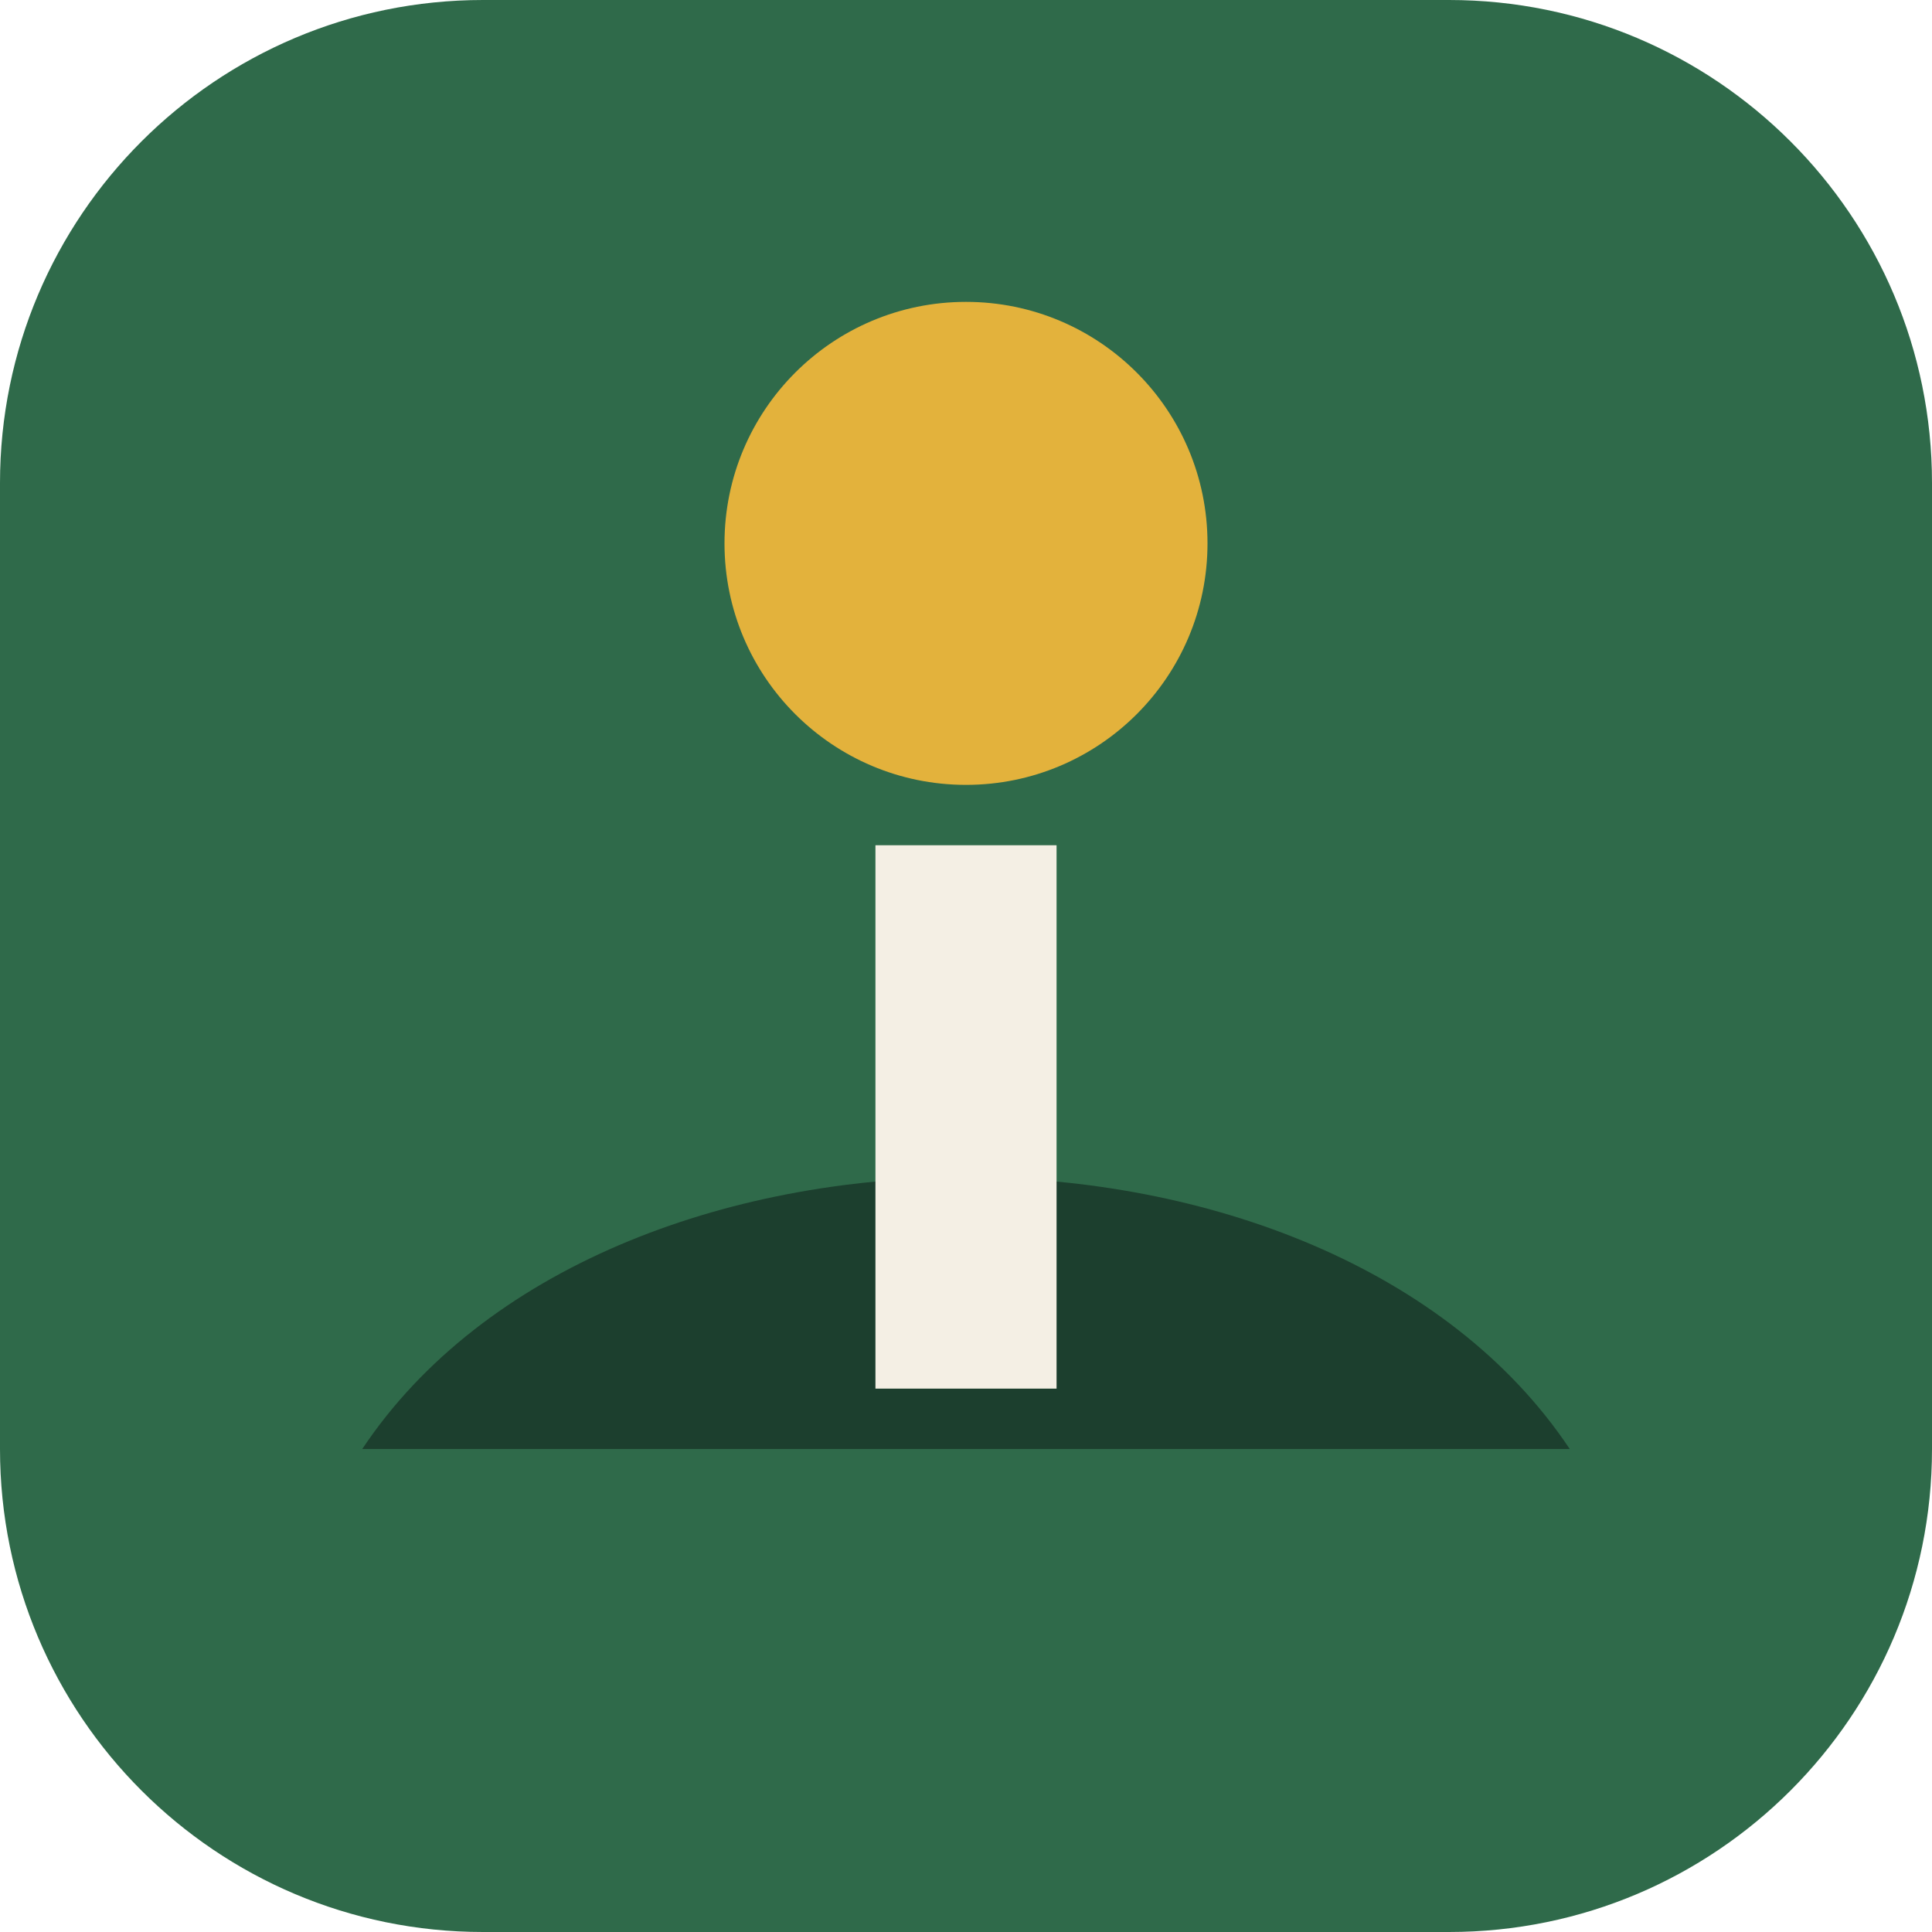
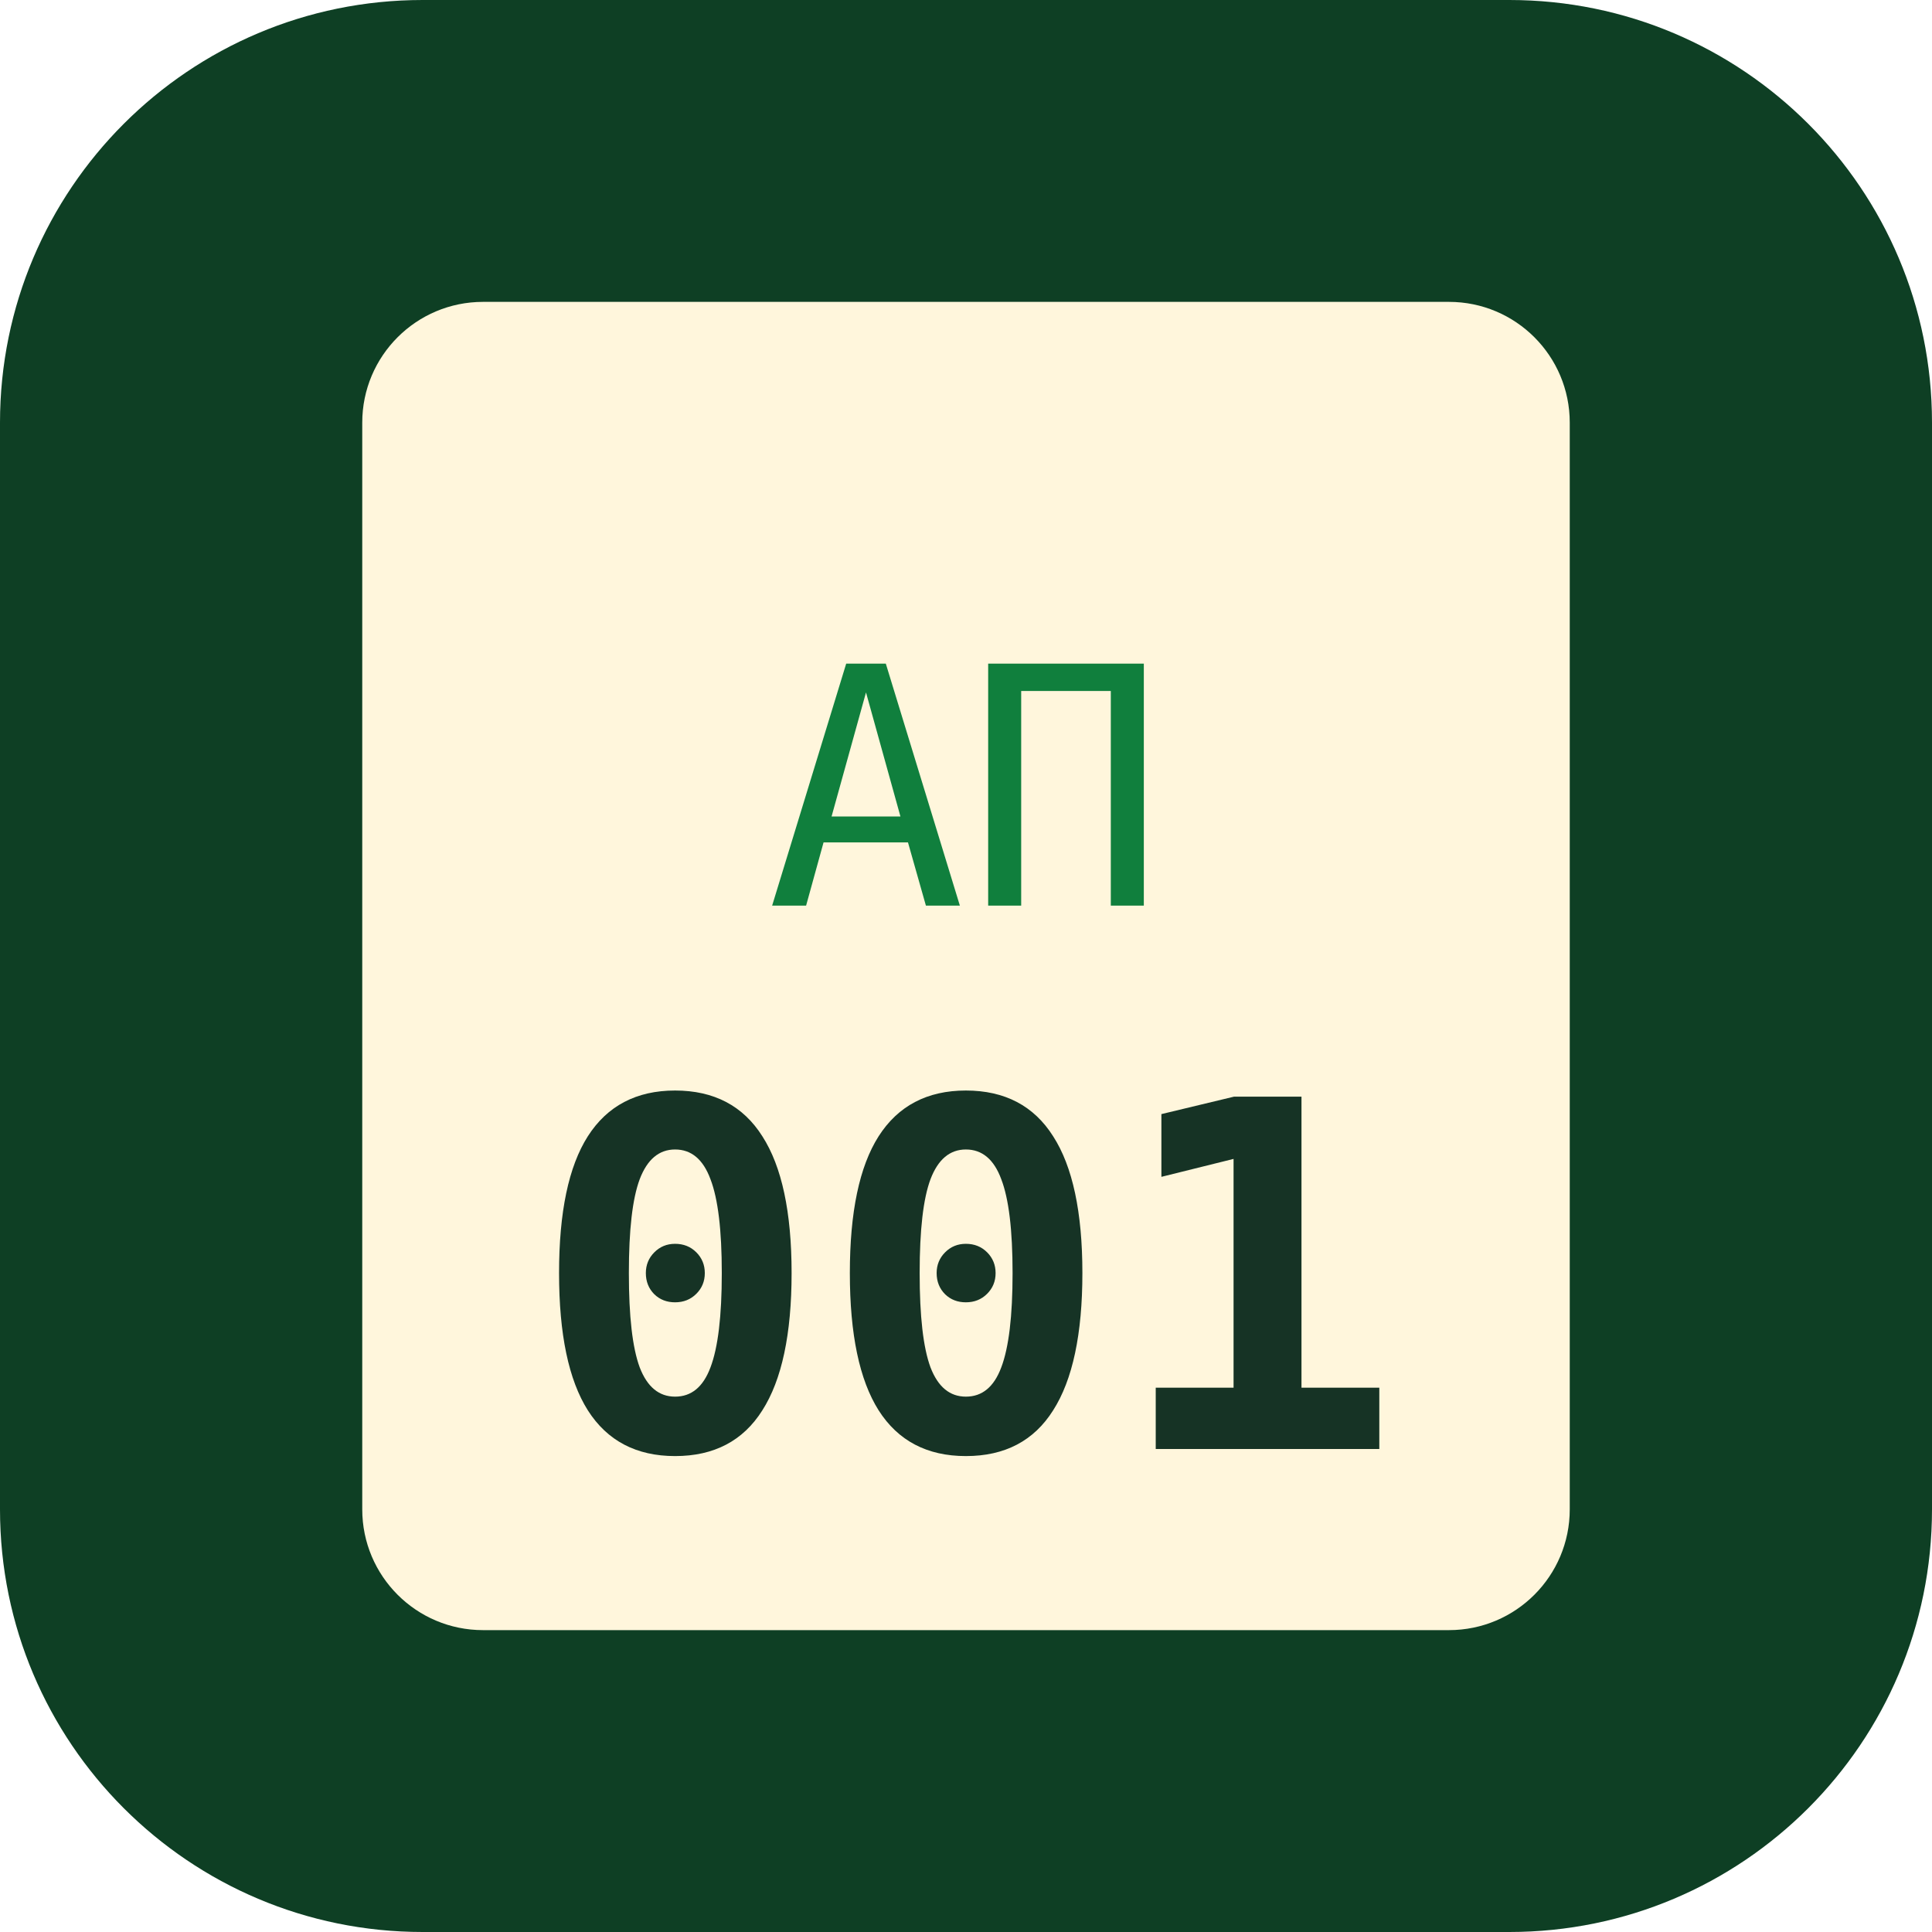
<svg xmlns="http://www.w3.org/2000/svg" viewBox="0 0 64 64">
-   <rect width="64" height="64" rx="16" fill="#2F6A4A" />
-   <circle cx="32" cy="18" r="8" fill="#E3B23C" />
-   <path d="M12 48c8-12 32-12 40 0" fill="#1C3F2E" />
-   <rect x="29" y="28" width="6" height="18" fill="#F4EFE4" />
+   <rect width="64" height="64" rx="14" fill="#0E3F24" />
+   <rect x="12" y="10" width="40" height="44" rx="4" fill="#FFF6DC" />
+   <text x="32" y="30" text-anchor="middle" font-size="11" font-family="ui-monospace, monospace" fill="#107F3D">АП</text>
+   <text x="32" y="48" text-anchor="middle" font-size="16" font-family="ui-monospace, monospace" font-weight="700" fill="#163325">001</text>
</svg>
